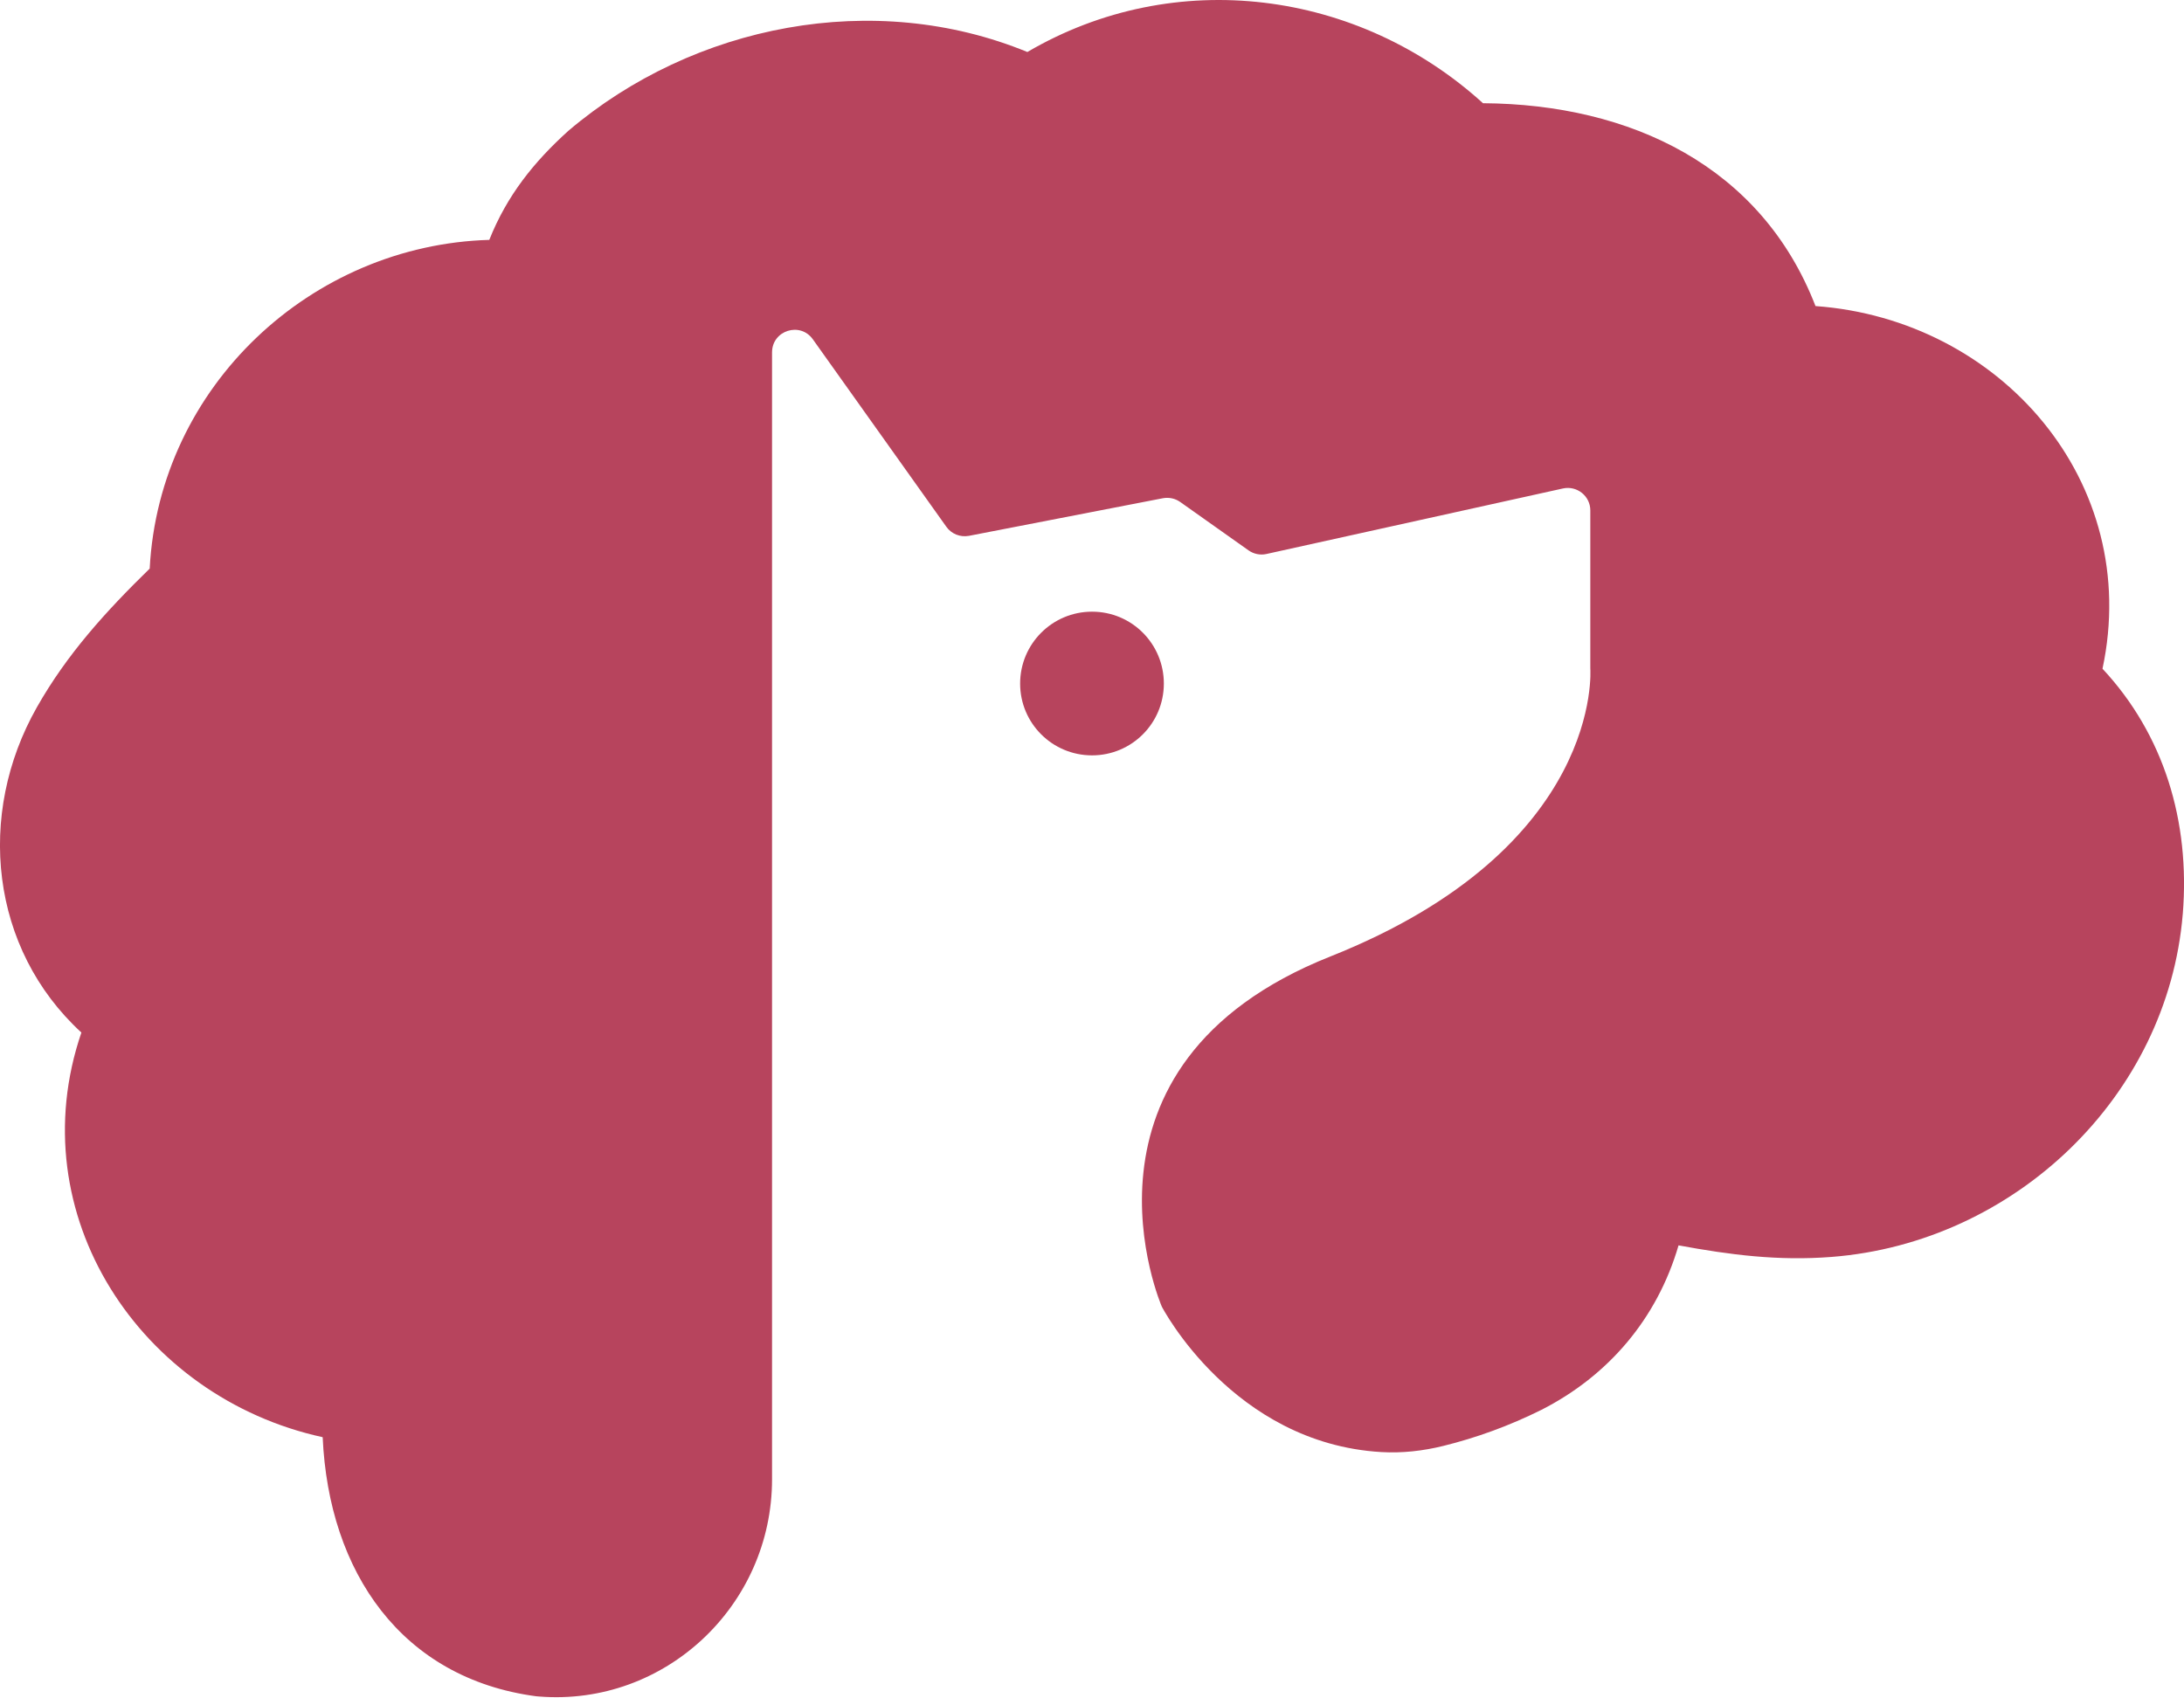
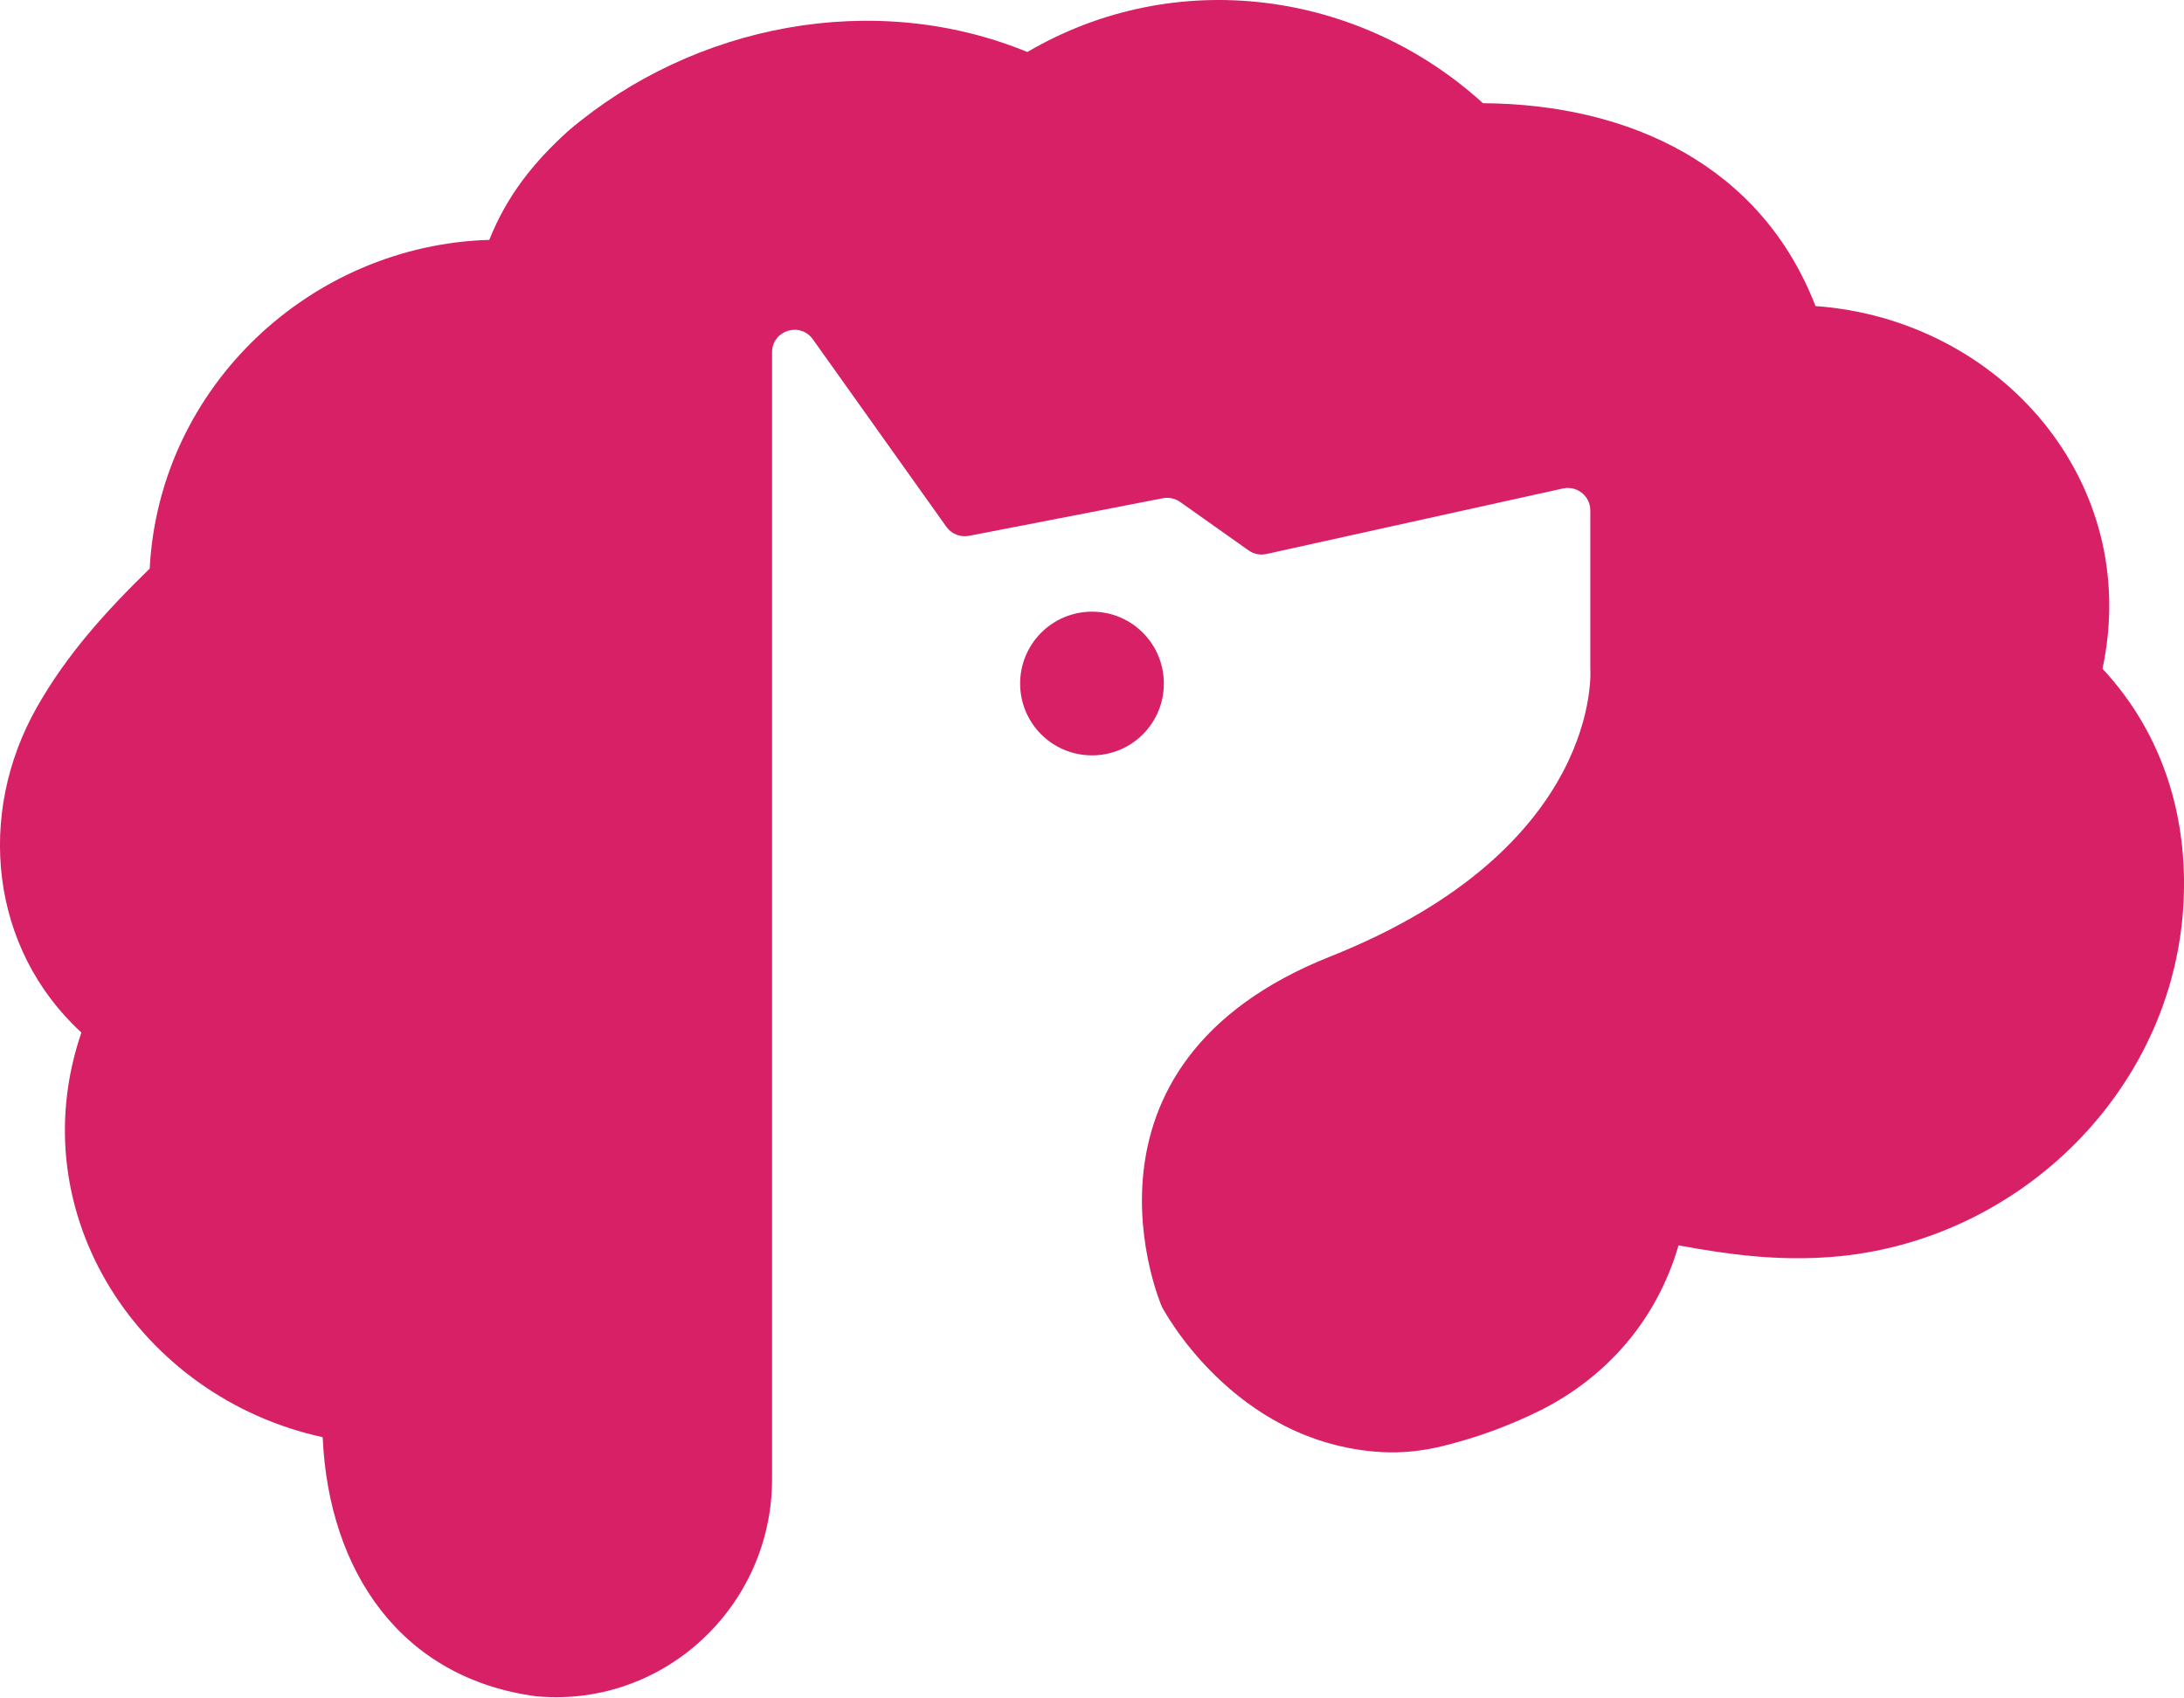
<svg xmlns="http://www.w3.org/2000/svg" viewBox="0 0 997.34 775.17" role="img" aria-label="BrainDog">
-   <g fill="#B7445D">
+   <g fill="#D72065">
    <path d="M498.69,345c-18.16,0-32.84-14.67-32.84-32.79s14.67-32.84,32.84-32.84,32.79,14.68,32.79,32.84-14.68,32.79-32.79,32.79Z" />
    <path d="M996.77,417.5c-6.88,83.35-76.86,150.09-160.36,156.58-24.46,1.89-46.2-.92-69.89-5.28-9.78,33.52-32.06,59.57-62.62,75.12-14.74,7.33-29.75,12.77-44.89,16.5-9.22,2.27-18.73,3.34-28.21,2.79-67.92-3.98-100.24-66.41-100.24-66.41,0,0-48.09-110.28,77.01-159.97,125.05-49.74,118.66-131.49,118.66-131.49v-72.21c0-6.59-6.1-11.43-12.5-10.03l-135.42,29.93c-2.81.63-5.81,0-8.14-1.65l-31.19-22.09c-2.32-1.65-5.13-2.23-7.89-1.74l-88.63,17.19c-3.97.73-7.99-.87-10.32-4.17l-60.93-85.58c-5.81-8.19-18.65-4.07-18.65,5.96v514.7c0,57.66-48.91,103.77-106.39,99.2-.47-.04-.94-.08-1.42-.12-61.27-8.19-94.64-56.57-97.4-118.32-83.16-18.11-138.61-101.66-110.18-184.82-41.7-38.31-48.09-99.63-20.34-148.54,13.75-24.26,31.43-43.73,51.53-63.35,4.36-83.45,74-147.82,155.08-150.14,8.09-20.34,20.44-35.65,36.08-49.79C316.83,11.01,399.31-4.97,469.15,23.75c67.51-39.57,151.21-28.28,208.07,23.39,67.56.44,127.18,28.91,151.84,92.65,84.56,6.1,149.27,80.45,131.06,165.64,27.99,30.03,40.1,69.6,36.66,112.07Z" />
  </g>
</svg>
